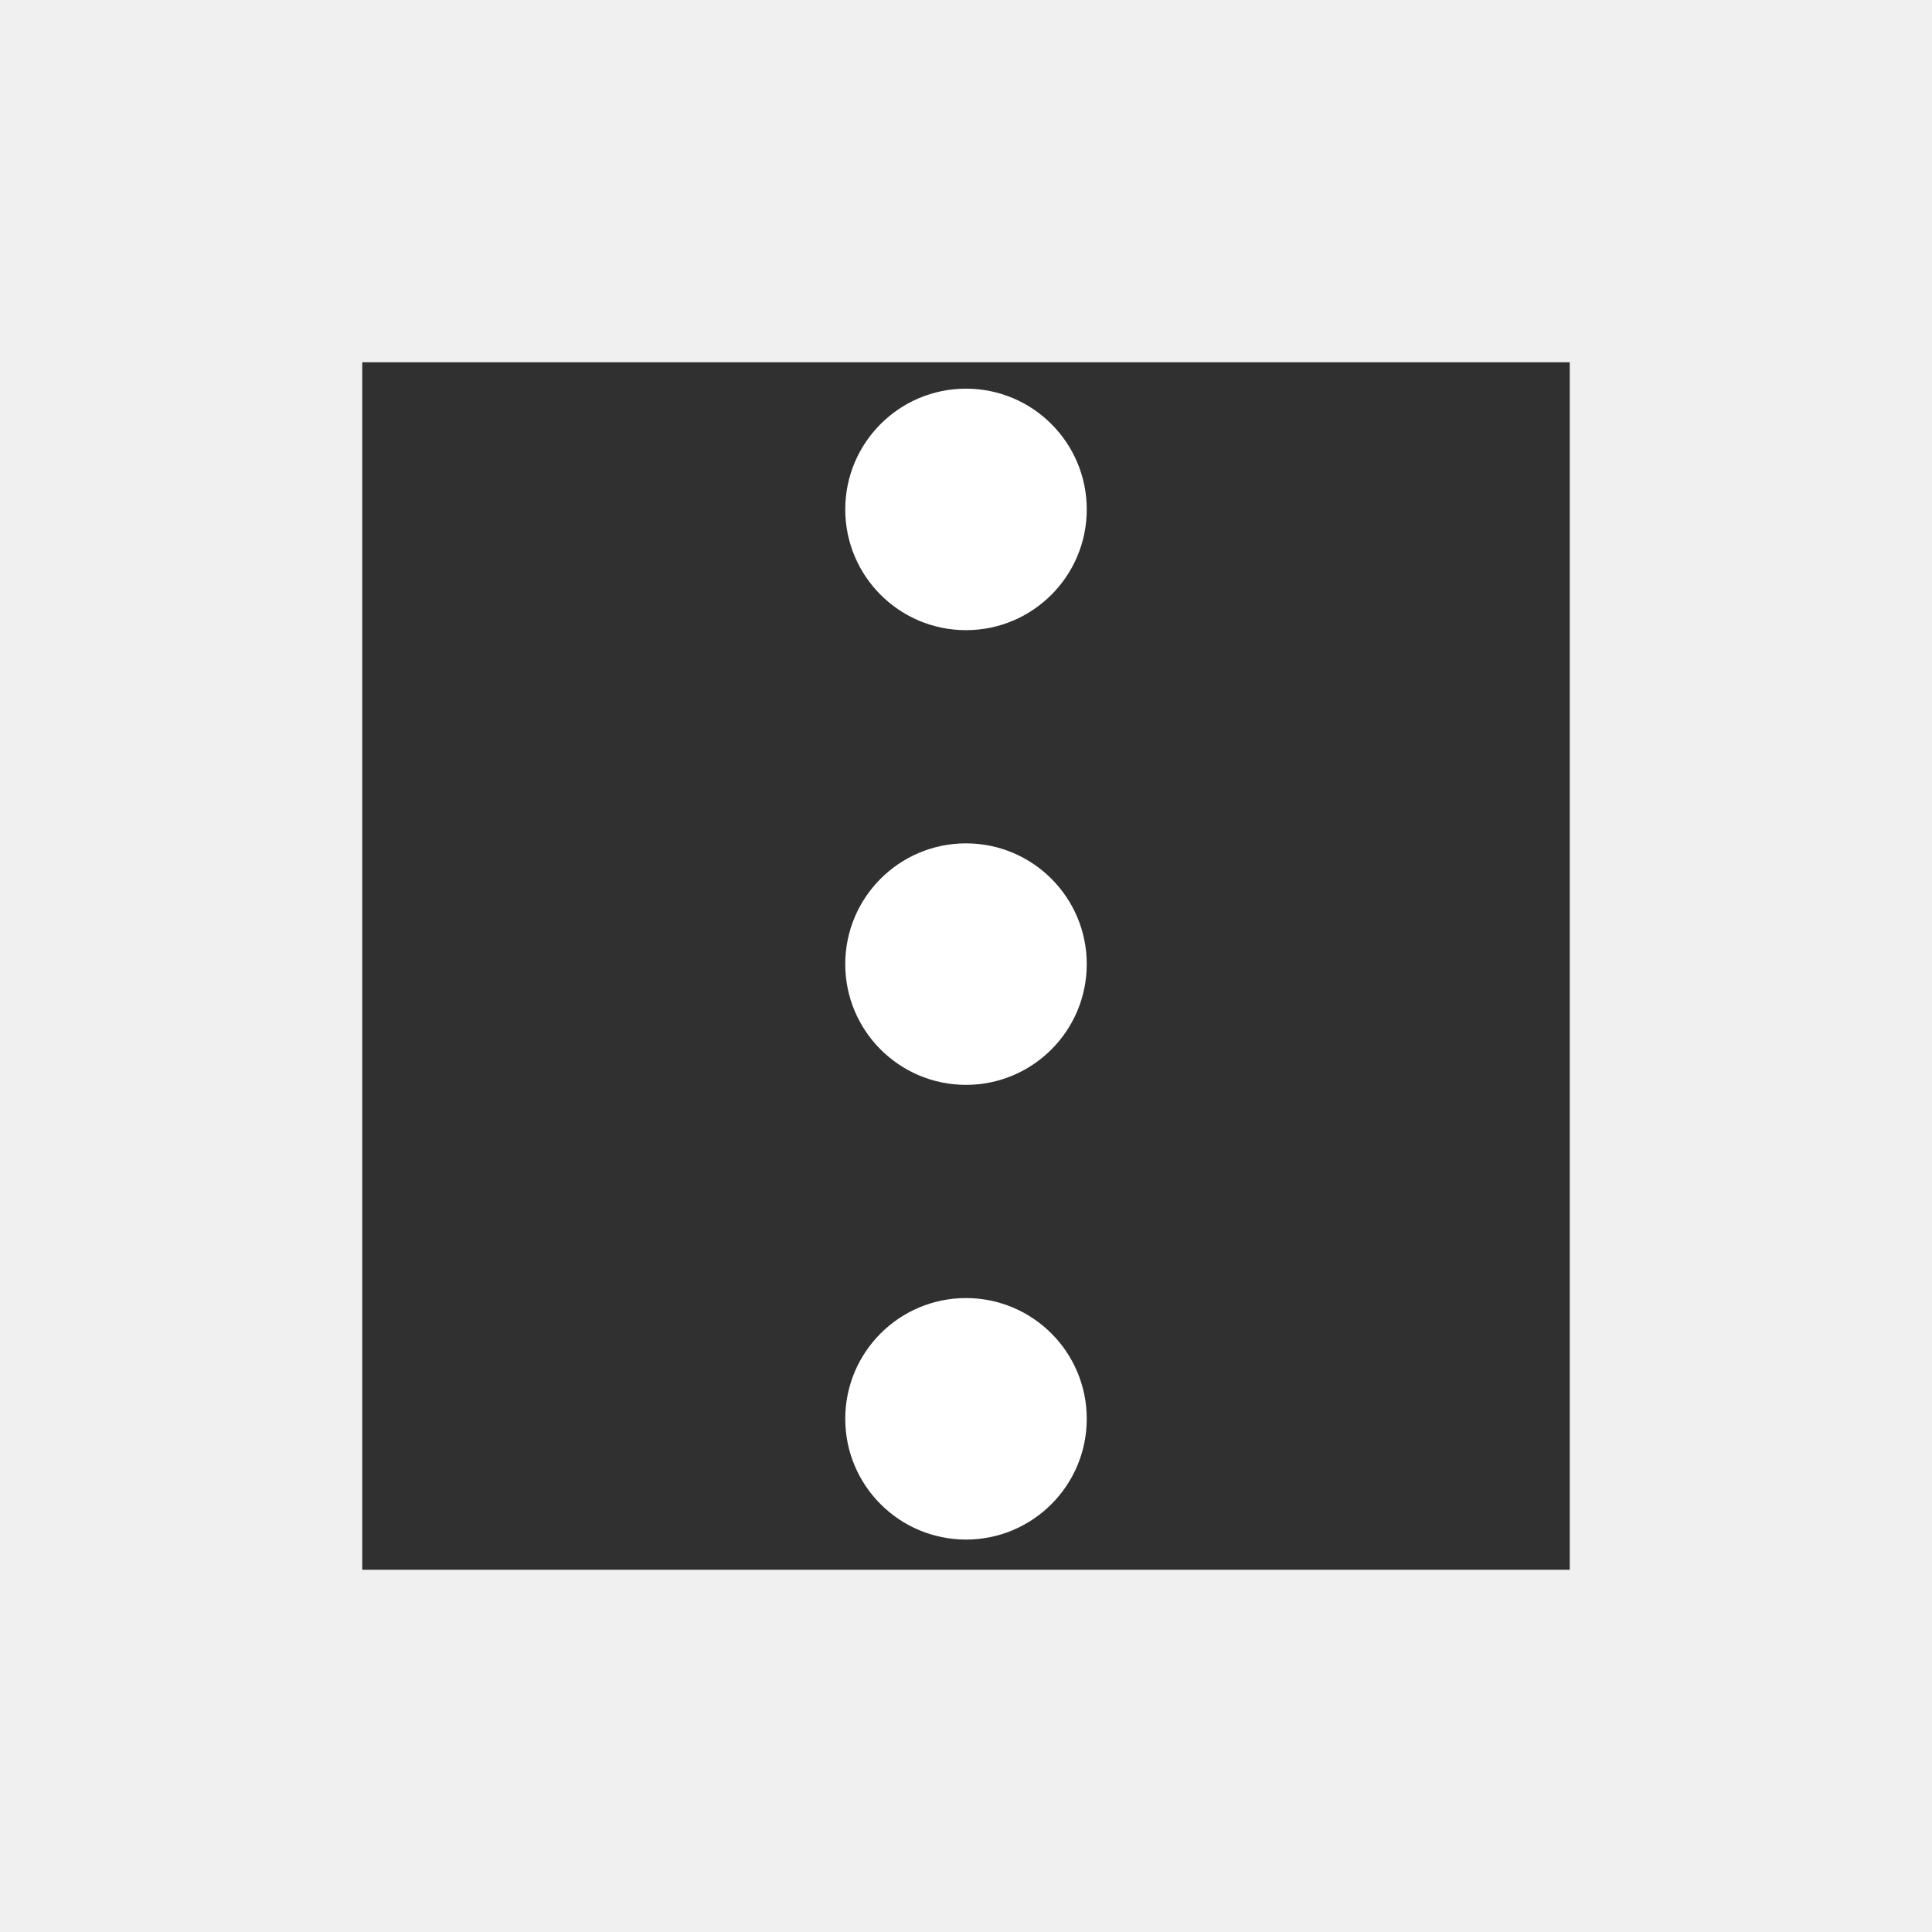
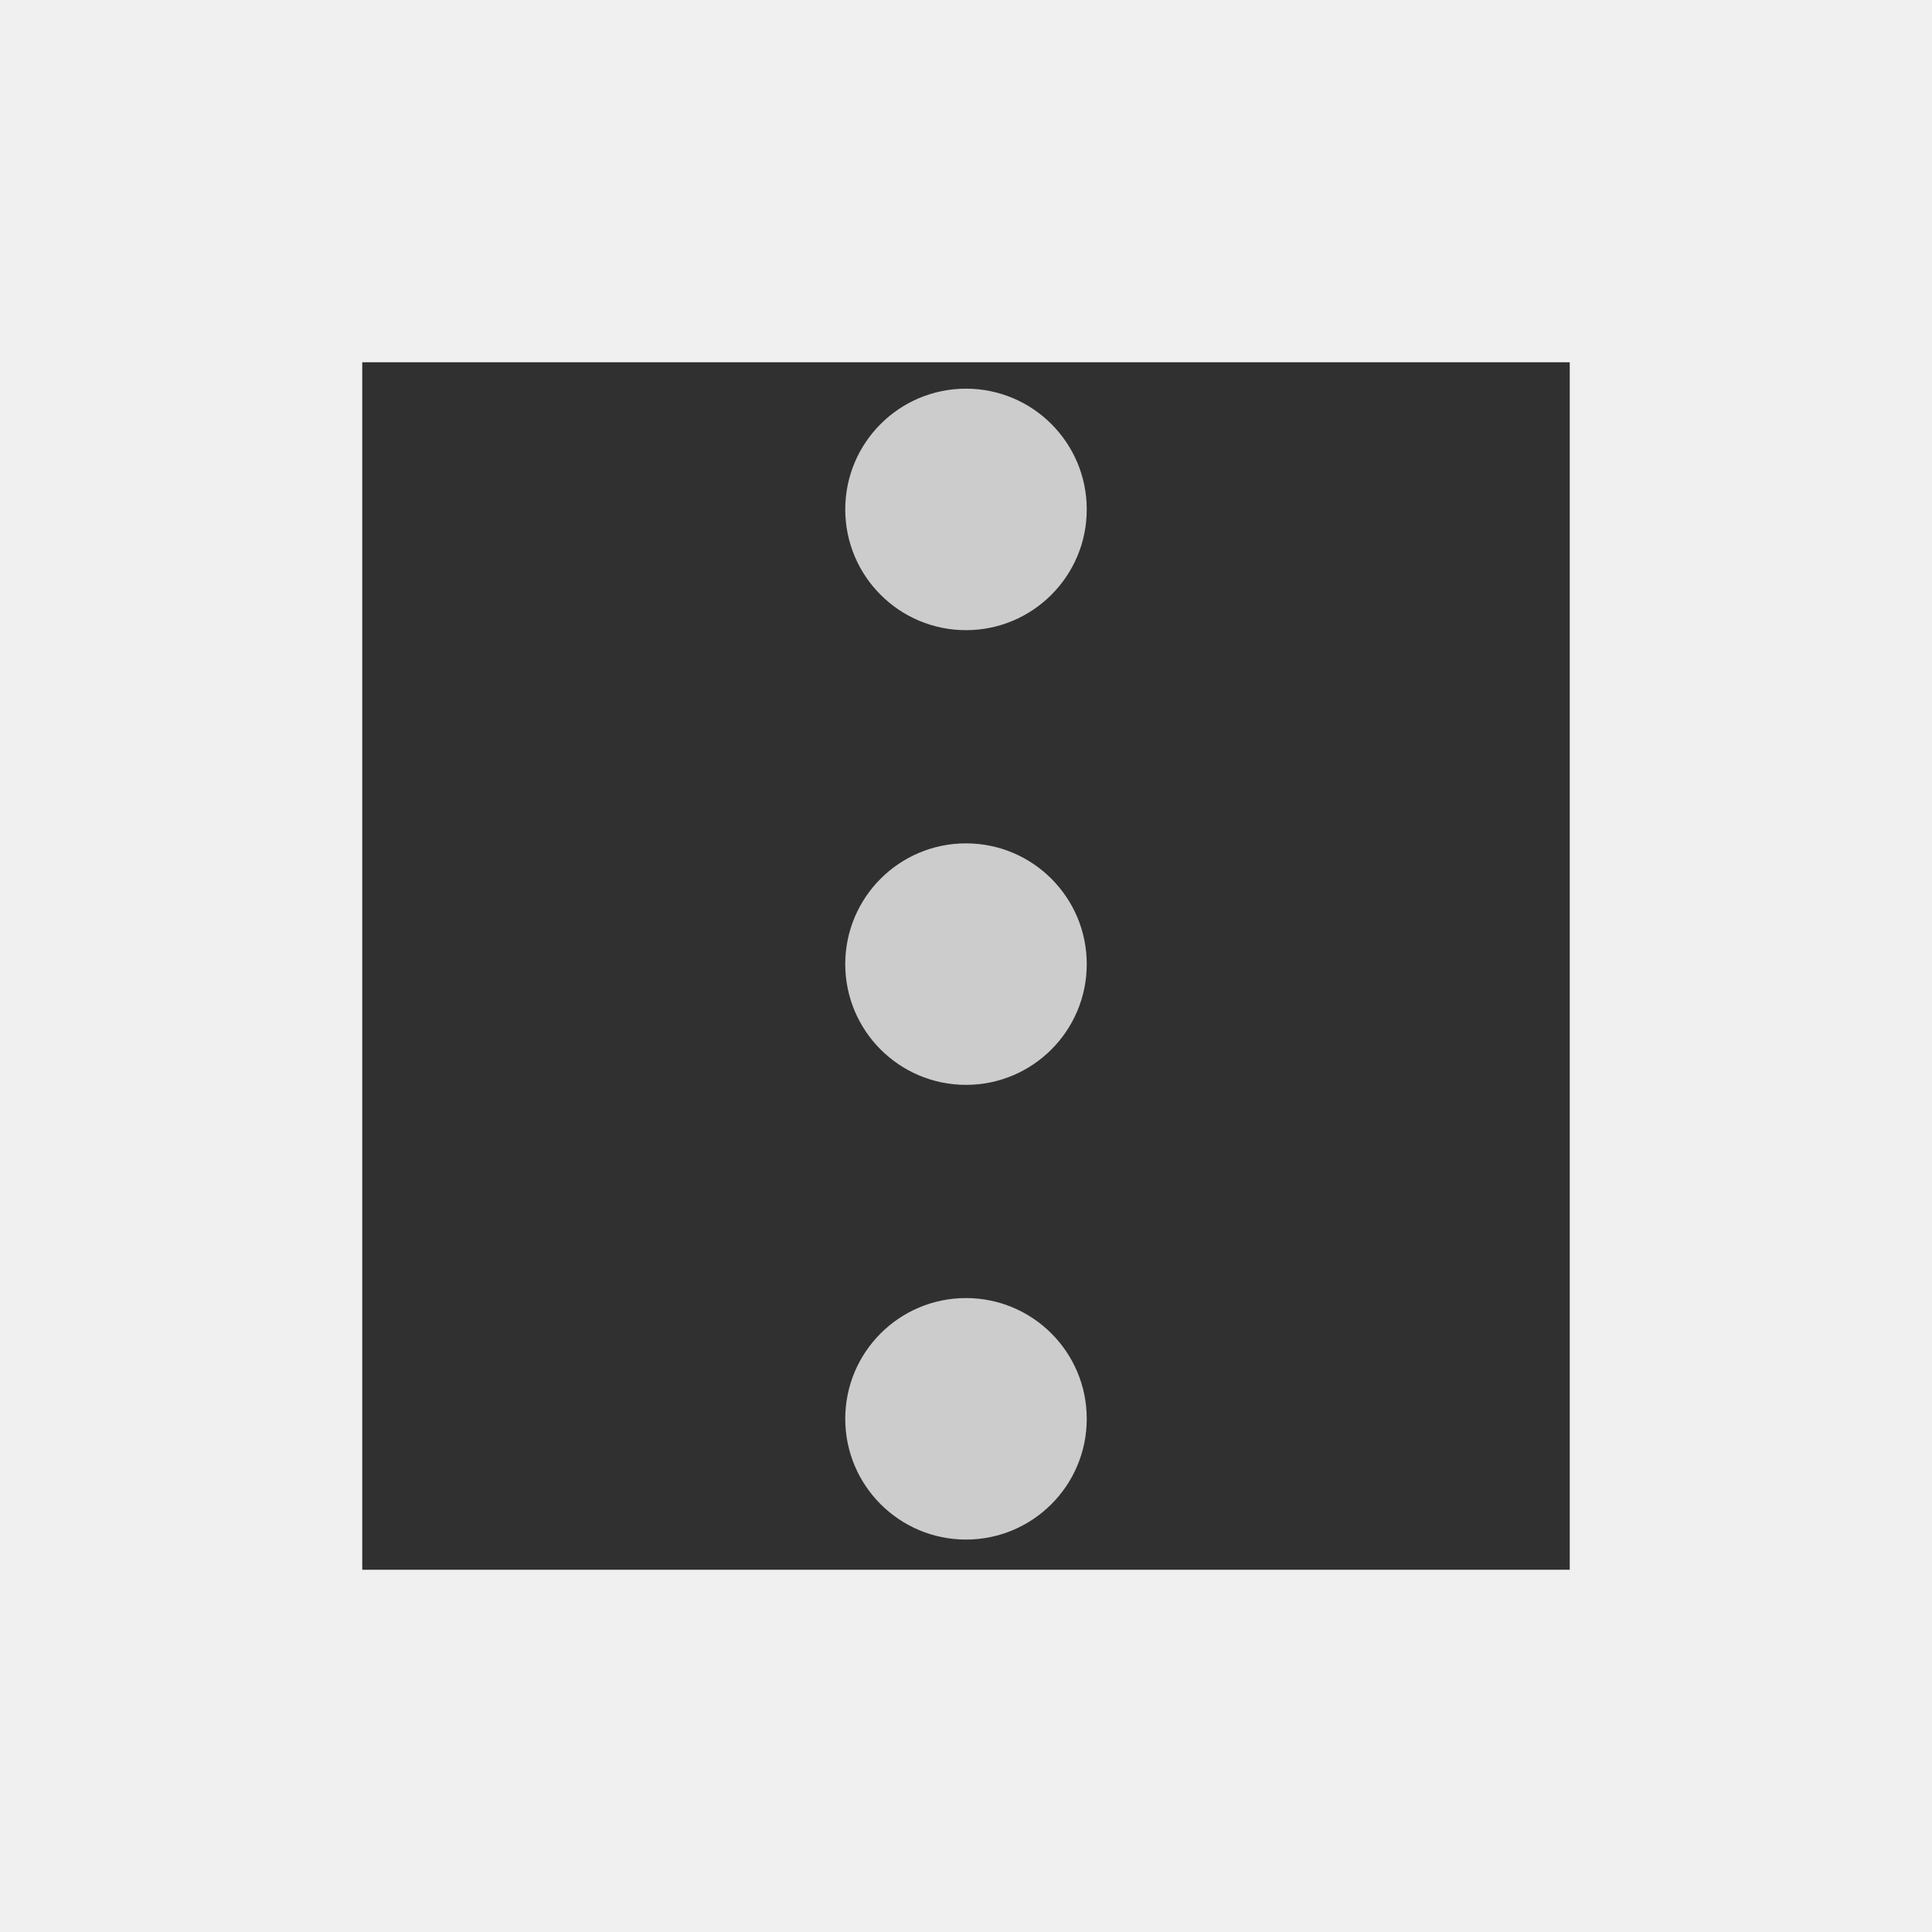
<svg xmlns="http://www.w3.org/2000/svg" width="1024" height="1024" id="svg4909" version="1.1" enable-background="new">
-   <defs id="defs4911">
-     <filter id="filter3775">
-       <feBlend mode="lighten" in2="BackgroundImage" id="feBlend3777" />
-     </filter>
-   </defs>
+   <defs id="defs4911" />
  <g id="background">
    <rect style="opacity:0.8;fill:#000000;fill-opacity:1;stroke:none" id="rect5426" width="640" height="640" x="192" y="192" />
  </g>
  <g id="icon" transform="translate(0,-28.36218)" style="display:inline">
-     <path style="fill:#ffffff;fill-opacity:1;stroke:none" id="path3757" d="m 614.173,288.609 a 92.934,92.934 0 1 1 -185.868,0 92.934,92.934 0 1 1 185.868,0 z" transform="matrix(0.6886605,0,0,0.6886605,153.0435,99.6086)" />
-     <path transform="matrix(0.6886605,0,0,0.6886605,153.0435,340.6086)" d="m 614.173,288.609 a 92.934,92.934 0 1 1 -185.868,0 92.934,92.934 0 1 1 185.868,0 z" id="path3759" style="fill:#ffffff;fill-opacity:1;stroke:none" />
-     <path style="fill:#ffffff;fill-opacity:1;stroke:none" id="path3761" d="m 614.173,288.609 a 92.934,92.934 0 1 1 -185.868,0 92.934,92.934 0 1 1 185.868,0 z" transform="matrix(0.6886605,0,0,0.6886605,153.0435,581.6086)" />
+     <path style="fill:#ffffff;fill-opacity:0.941;stroke:none;opacity:0.8" id="path3757" d="m 614.173,288.609 c 0,51.326 -41.608,92.934 -92.934,92.934 -51.326,0 -92.934,-41.608 -92.934,-92.934 0,-51.326 41.608,-92.934 92.934,-92.934 51.326,0 92.934,41.608 92.934,92.934 z" transform="matrix(0.6886605,0,0,0.6886605,153.0435,99.6086)" />
+     <path transform="matrix(0.6886605,0,0,0.6886605,153.0435,340.6086)" d="m 614.173,288.609 c 0,51.326 -41.608,92.934 -92.934,92.934 -51.326,0 -92.934,-41.608 -92.934,-92.934 0,-51.326 41.608,-92.934 92.934,-92.934 51.326,0 92.934,41.608 92.934,92.934 z" id="path3759" style="fill:#ffffff;fill-opacity:0.941;stroke:none;opacity:0.8" />
+     <path style="fill:#ffffff;fill-opacity:0.941;stroke:none;opacity:0.8" id="path3761" d="m 614.173,288.609 c 0,51.326 -41.608,92.934 -92.934,92.934 -51.326,0 -92.934,-41.608 -92.934,-92.934 0,-51.326 41.608,-92.934 92.934,-92.934 51.326,0 92.934,41.608 92.934,92.934 z" transform="matrix(0.6886605,0,0,0.6886605,153.0435,581.6086)" />
  </g>
</svg>
